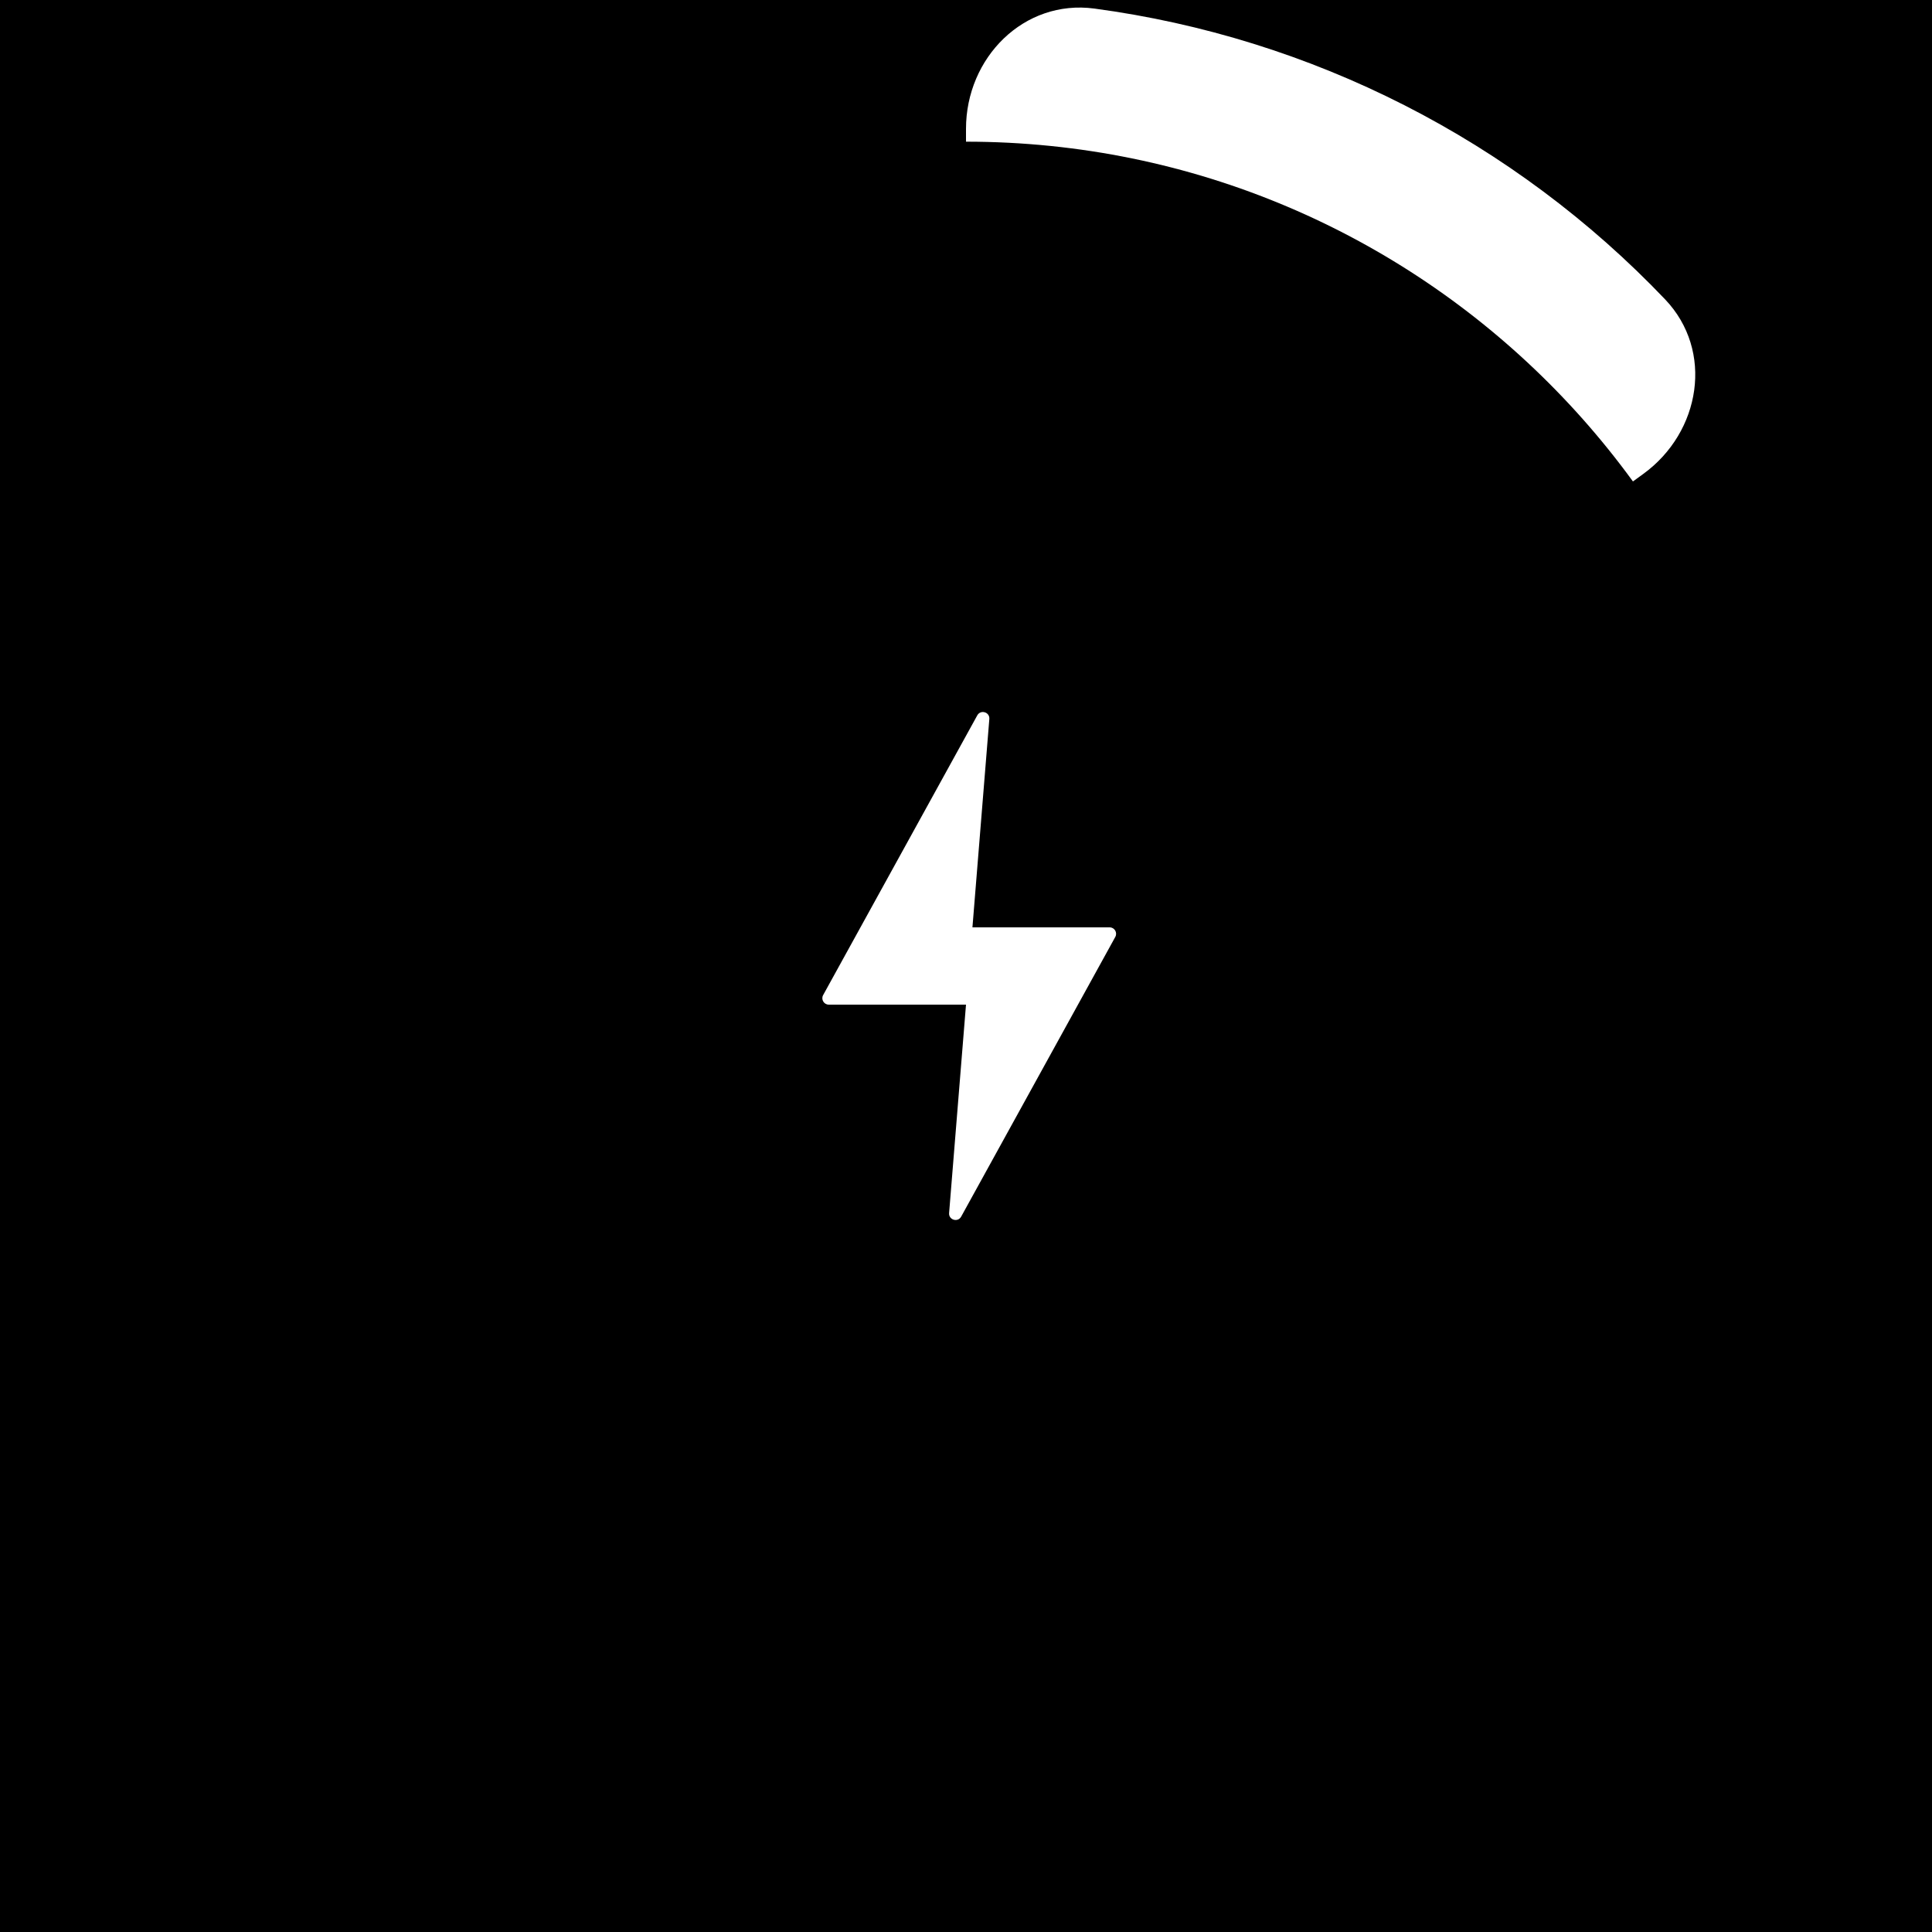
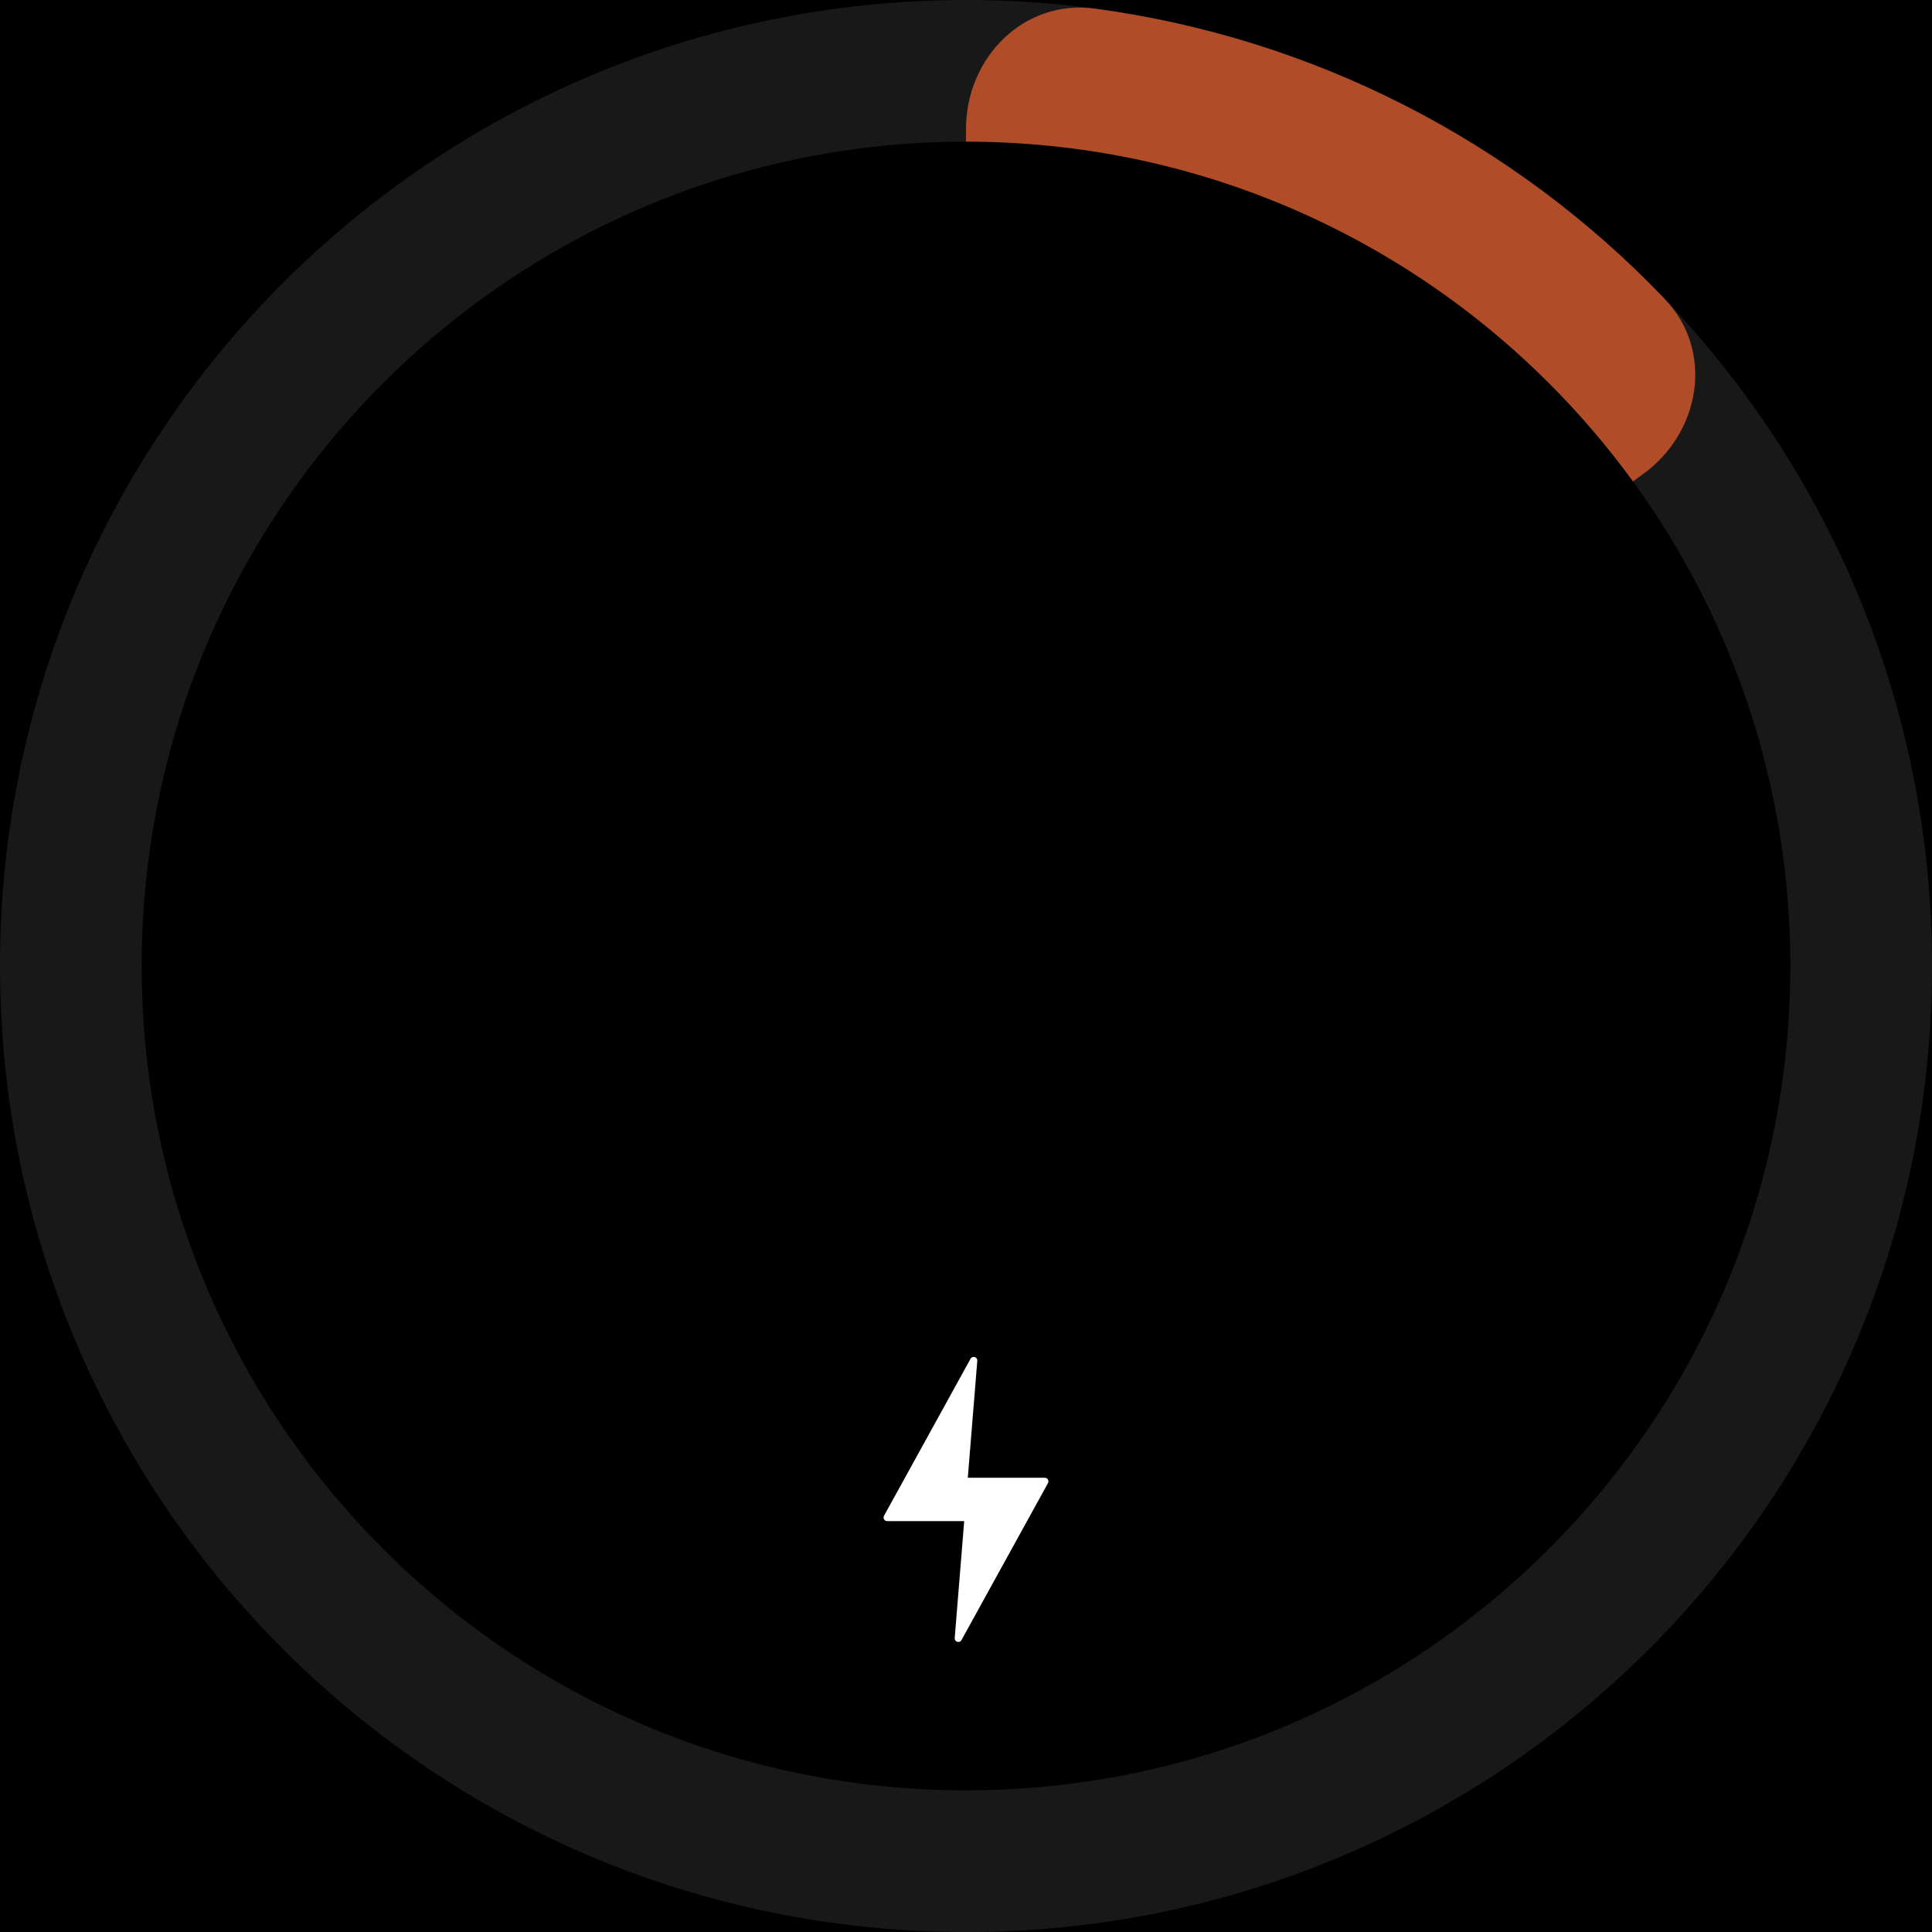
<svg xmlns="http://www.w3.org/2000/svg" width="300" height="300" viewBox="0 0 300 300" fill="none">
  <rect width="300" height="300" fill="black" />
-   <path d="M150 20C150 8.954 158.993 -0.137 169.941 1.331C186.679 3.576 202.966 8.639 218.099 16.349C233.231 24.059 246.9 34.261 258.554 46.482C266.177 54.476 264.108 67.095 255.172 73.588L181.756 126.928C168.535 136.533 150 127.089 150 110.748L150 20Z" fill="white" />
+   <circle cx="150" cy="150" r="150" fill="#181818" />
+   <path d="M150 20C150 8.954 158.993 -0.137 169.941 1.331C186.679 3.576 202.966 8.639 218.099 16.349C233.231 24.059 246.9 34.261 258.554 46.482C266.177 54.476 264.108 67.095 255.172 73.588L181.756 126.928C168.535 136.533 150 127.089 150 110.748L150 20Z" fill="#b04c27" />
  <circle cx="150" cy="150" r="128" fill="black" />
-   <path d="M173.183 145.483L149.249 188.918C148.729 189.862 147.29 189.429 147.377 188.355L150 156H128.693C127.932 156 127.45 155.184 127.817 154.517L151.751 111.082C152.271 110.138 153.71 110.571 153.623 111.645L151 144H172.307C173.068 144 173.55 144.816 173.183 145.483Z" fill="white" />
+   <path d="M162.73 230.297L149.298 254.672C149.006 255.202 148.199 254.959 148.247 254.357L149.72 236.199L137.762 236.199C137.336 236.199 137.064 235.742 137.27 235.367L150.703 210.992C150.995 210.462 151.802 210.705 151.753 211.307L150.281 229.465L162.238 229.465C162.665 229.465 162.935 229.922 162.73 230.297Z" fill="white" />
</svg>
